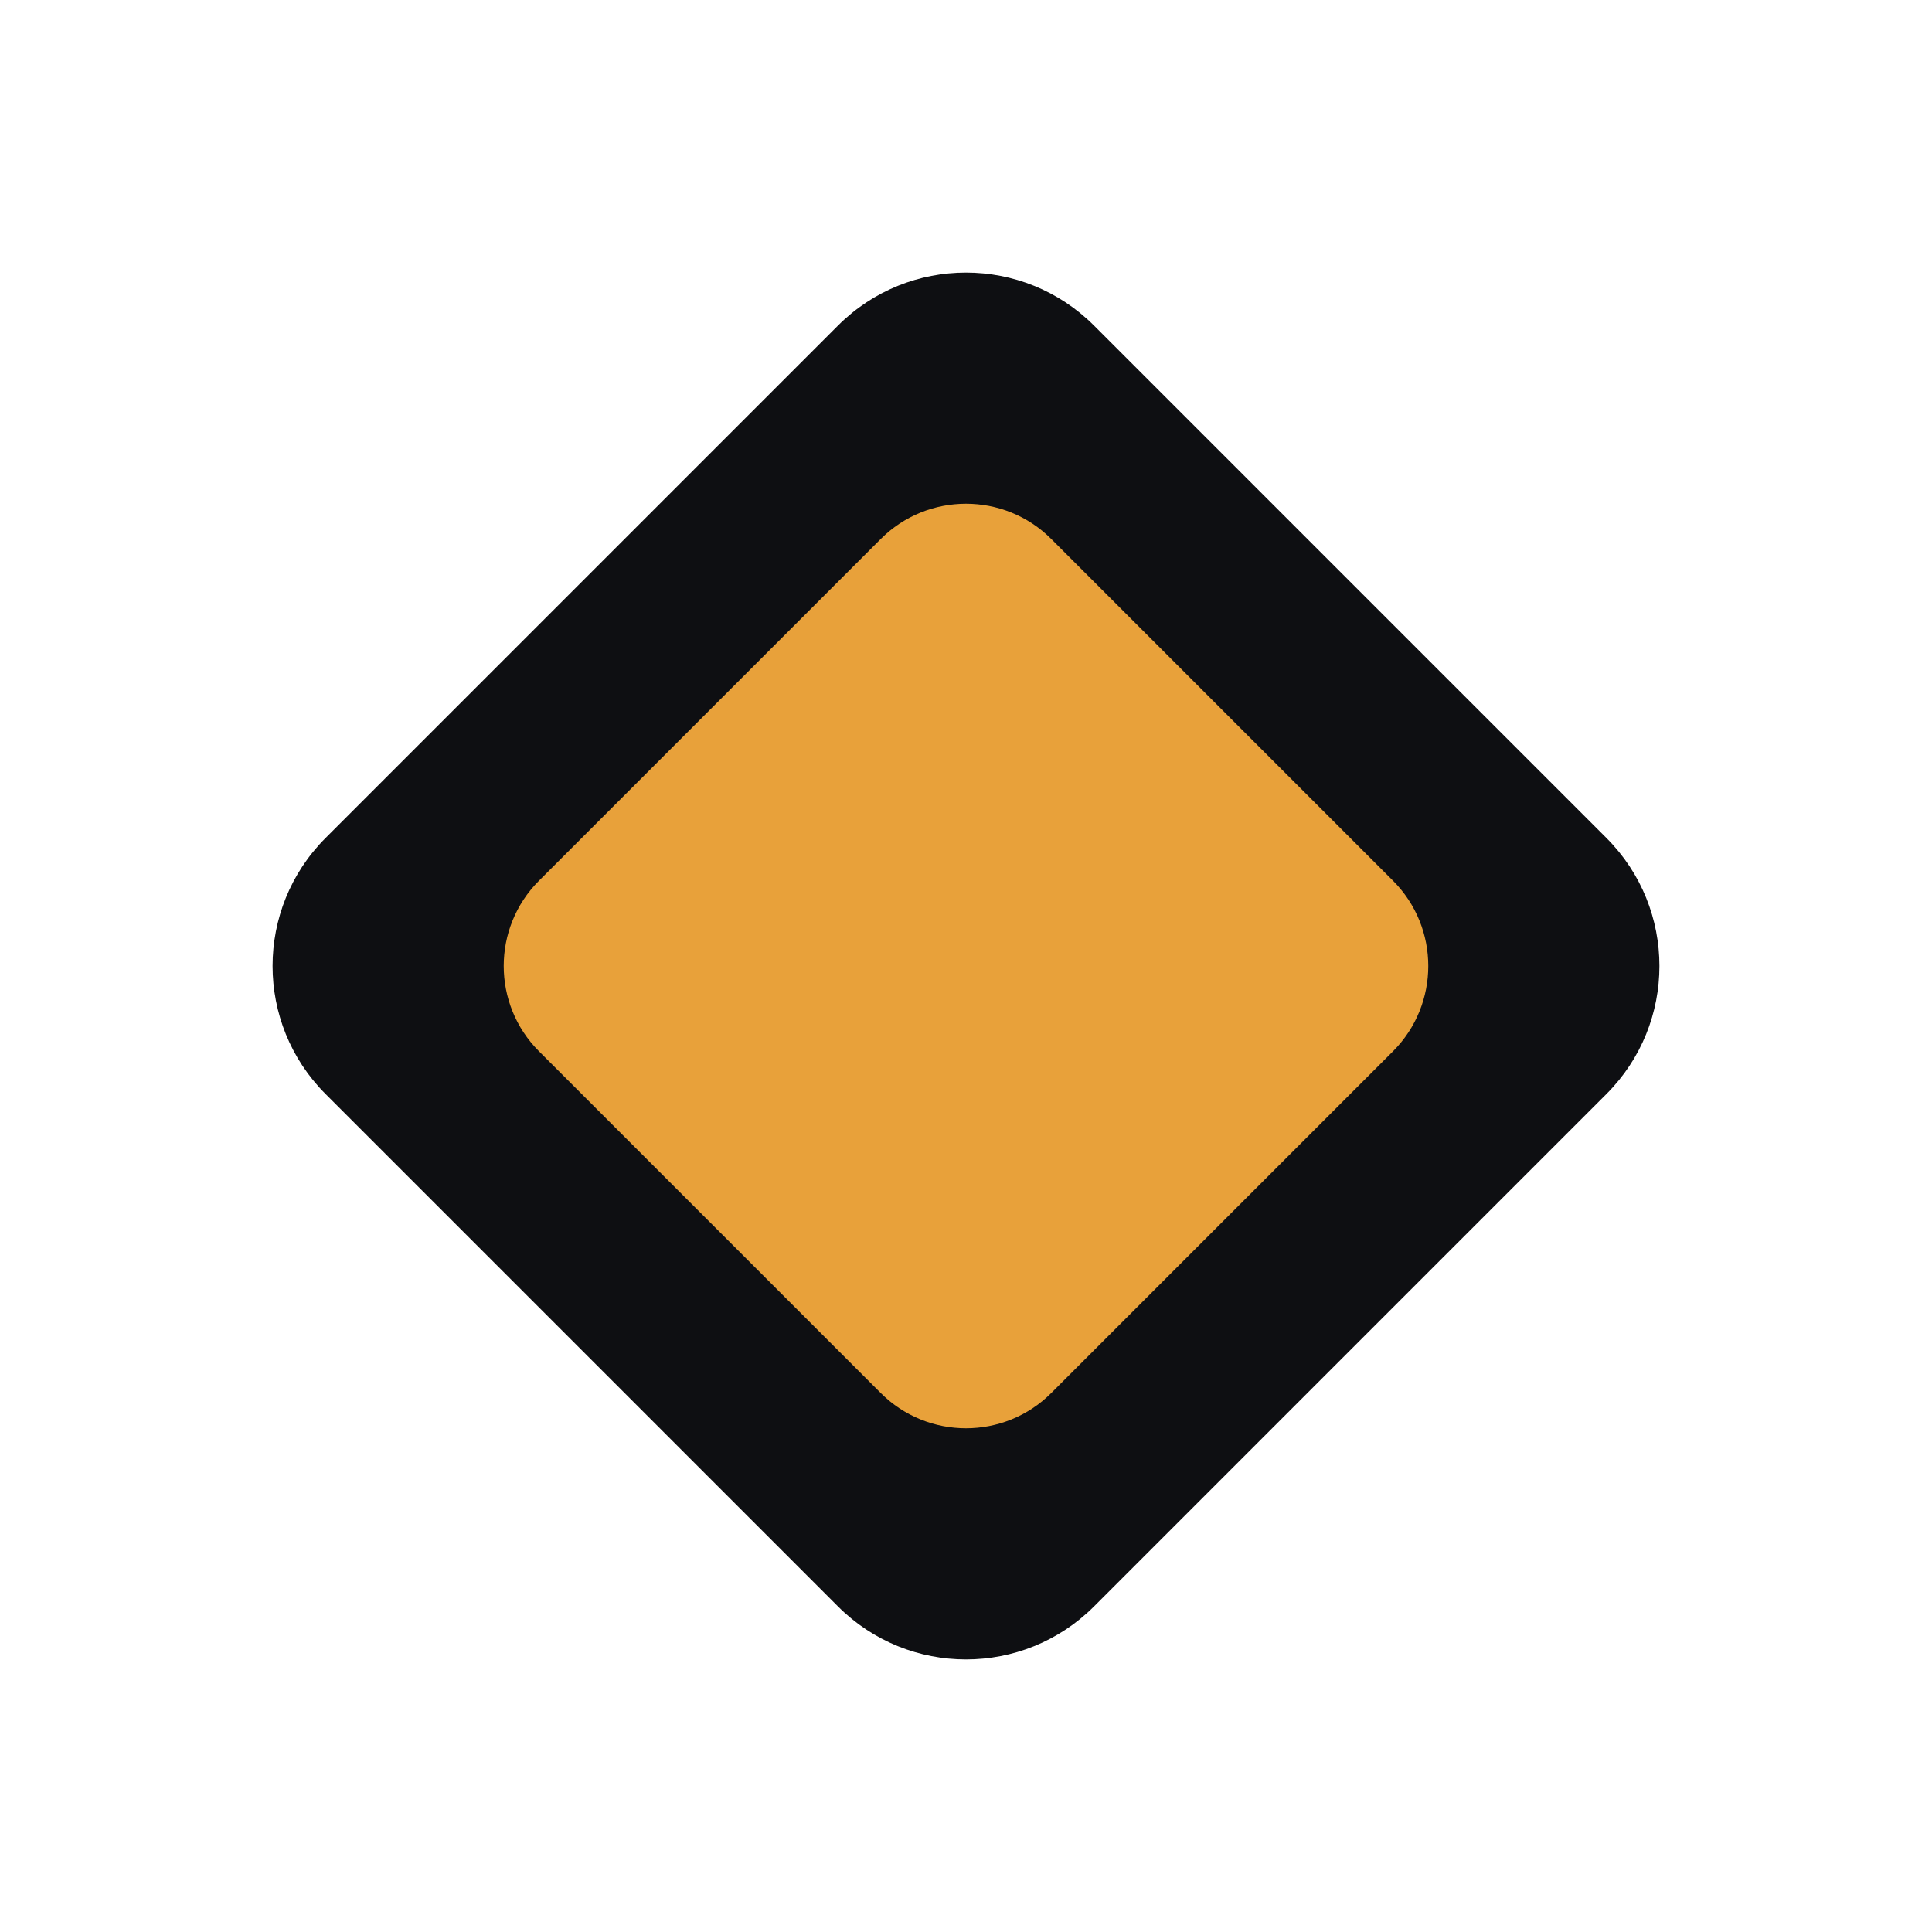
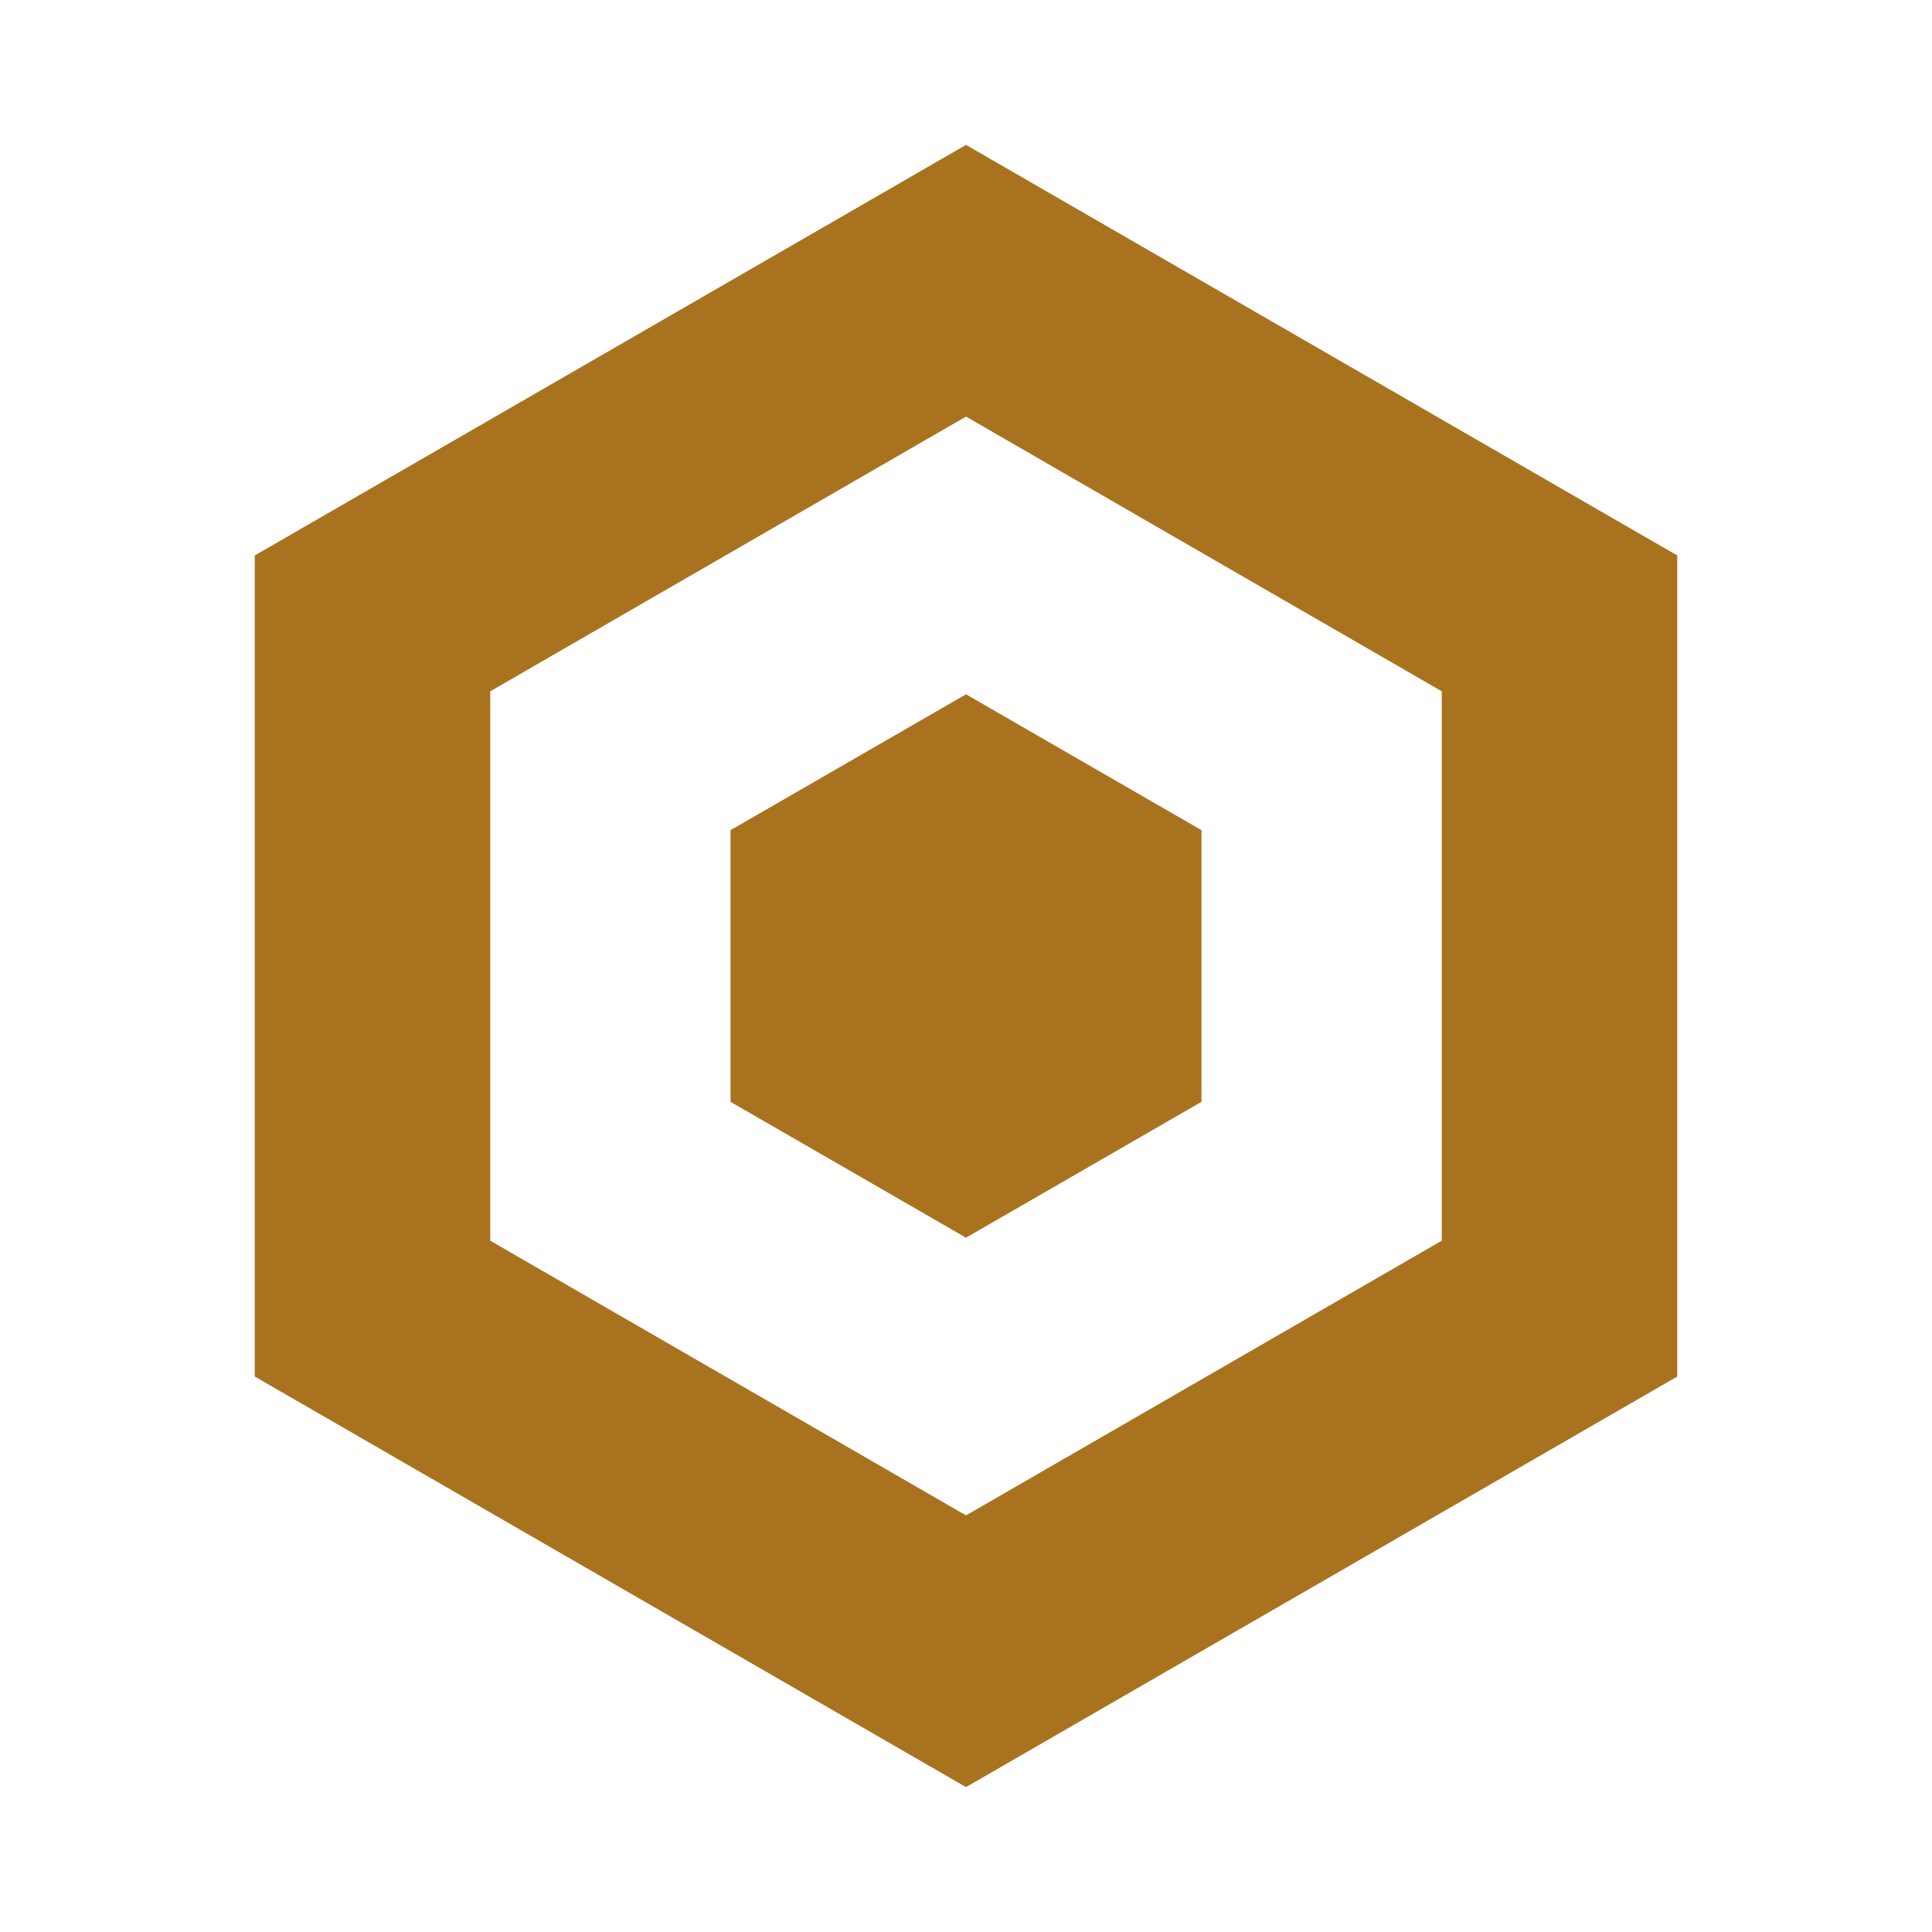
- <svg xmlns="http://www.w3.org/2000/svg" viewBox="0 0 32 32">
-   <rect x="7" y="7" width="18" height="18" rx="3" fill="#0e0f12" transform="rotate(45 16 16)" />
-   <rect x="10" y="10" width="12" height="12" rx="2" fill="#e8a13a" transform="rotate(45 16 16)" />
+ <svg xmlns="http://www.w3.org/2000/svg" viewBox="0 0 32 32" width="32" height="32" role="img" aria-label="swarmery">
+   <style>
+     .mark { fill: #A8721F; }
+     @media (prefers-color-scheme: dark) {
+       .mark { fill: #E3A44A; }
+     }
+   </style>
+   <path class="mark" fill-rule="evenodd" d="M16 2.4 4.22 9.2v13.6L16 29.6l11.78-6.8V9.2Z            M16 6.9 8.12 11.45v9.1L16 25.1l7.88-4.55v-9.1Z" />
+   <path class="mark" d="M16 11.5 12.1 13.75v4.5L16 20.5l3.9-2.25v-4.5Z" />
</svg>
